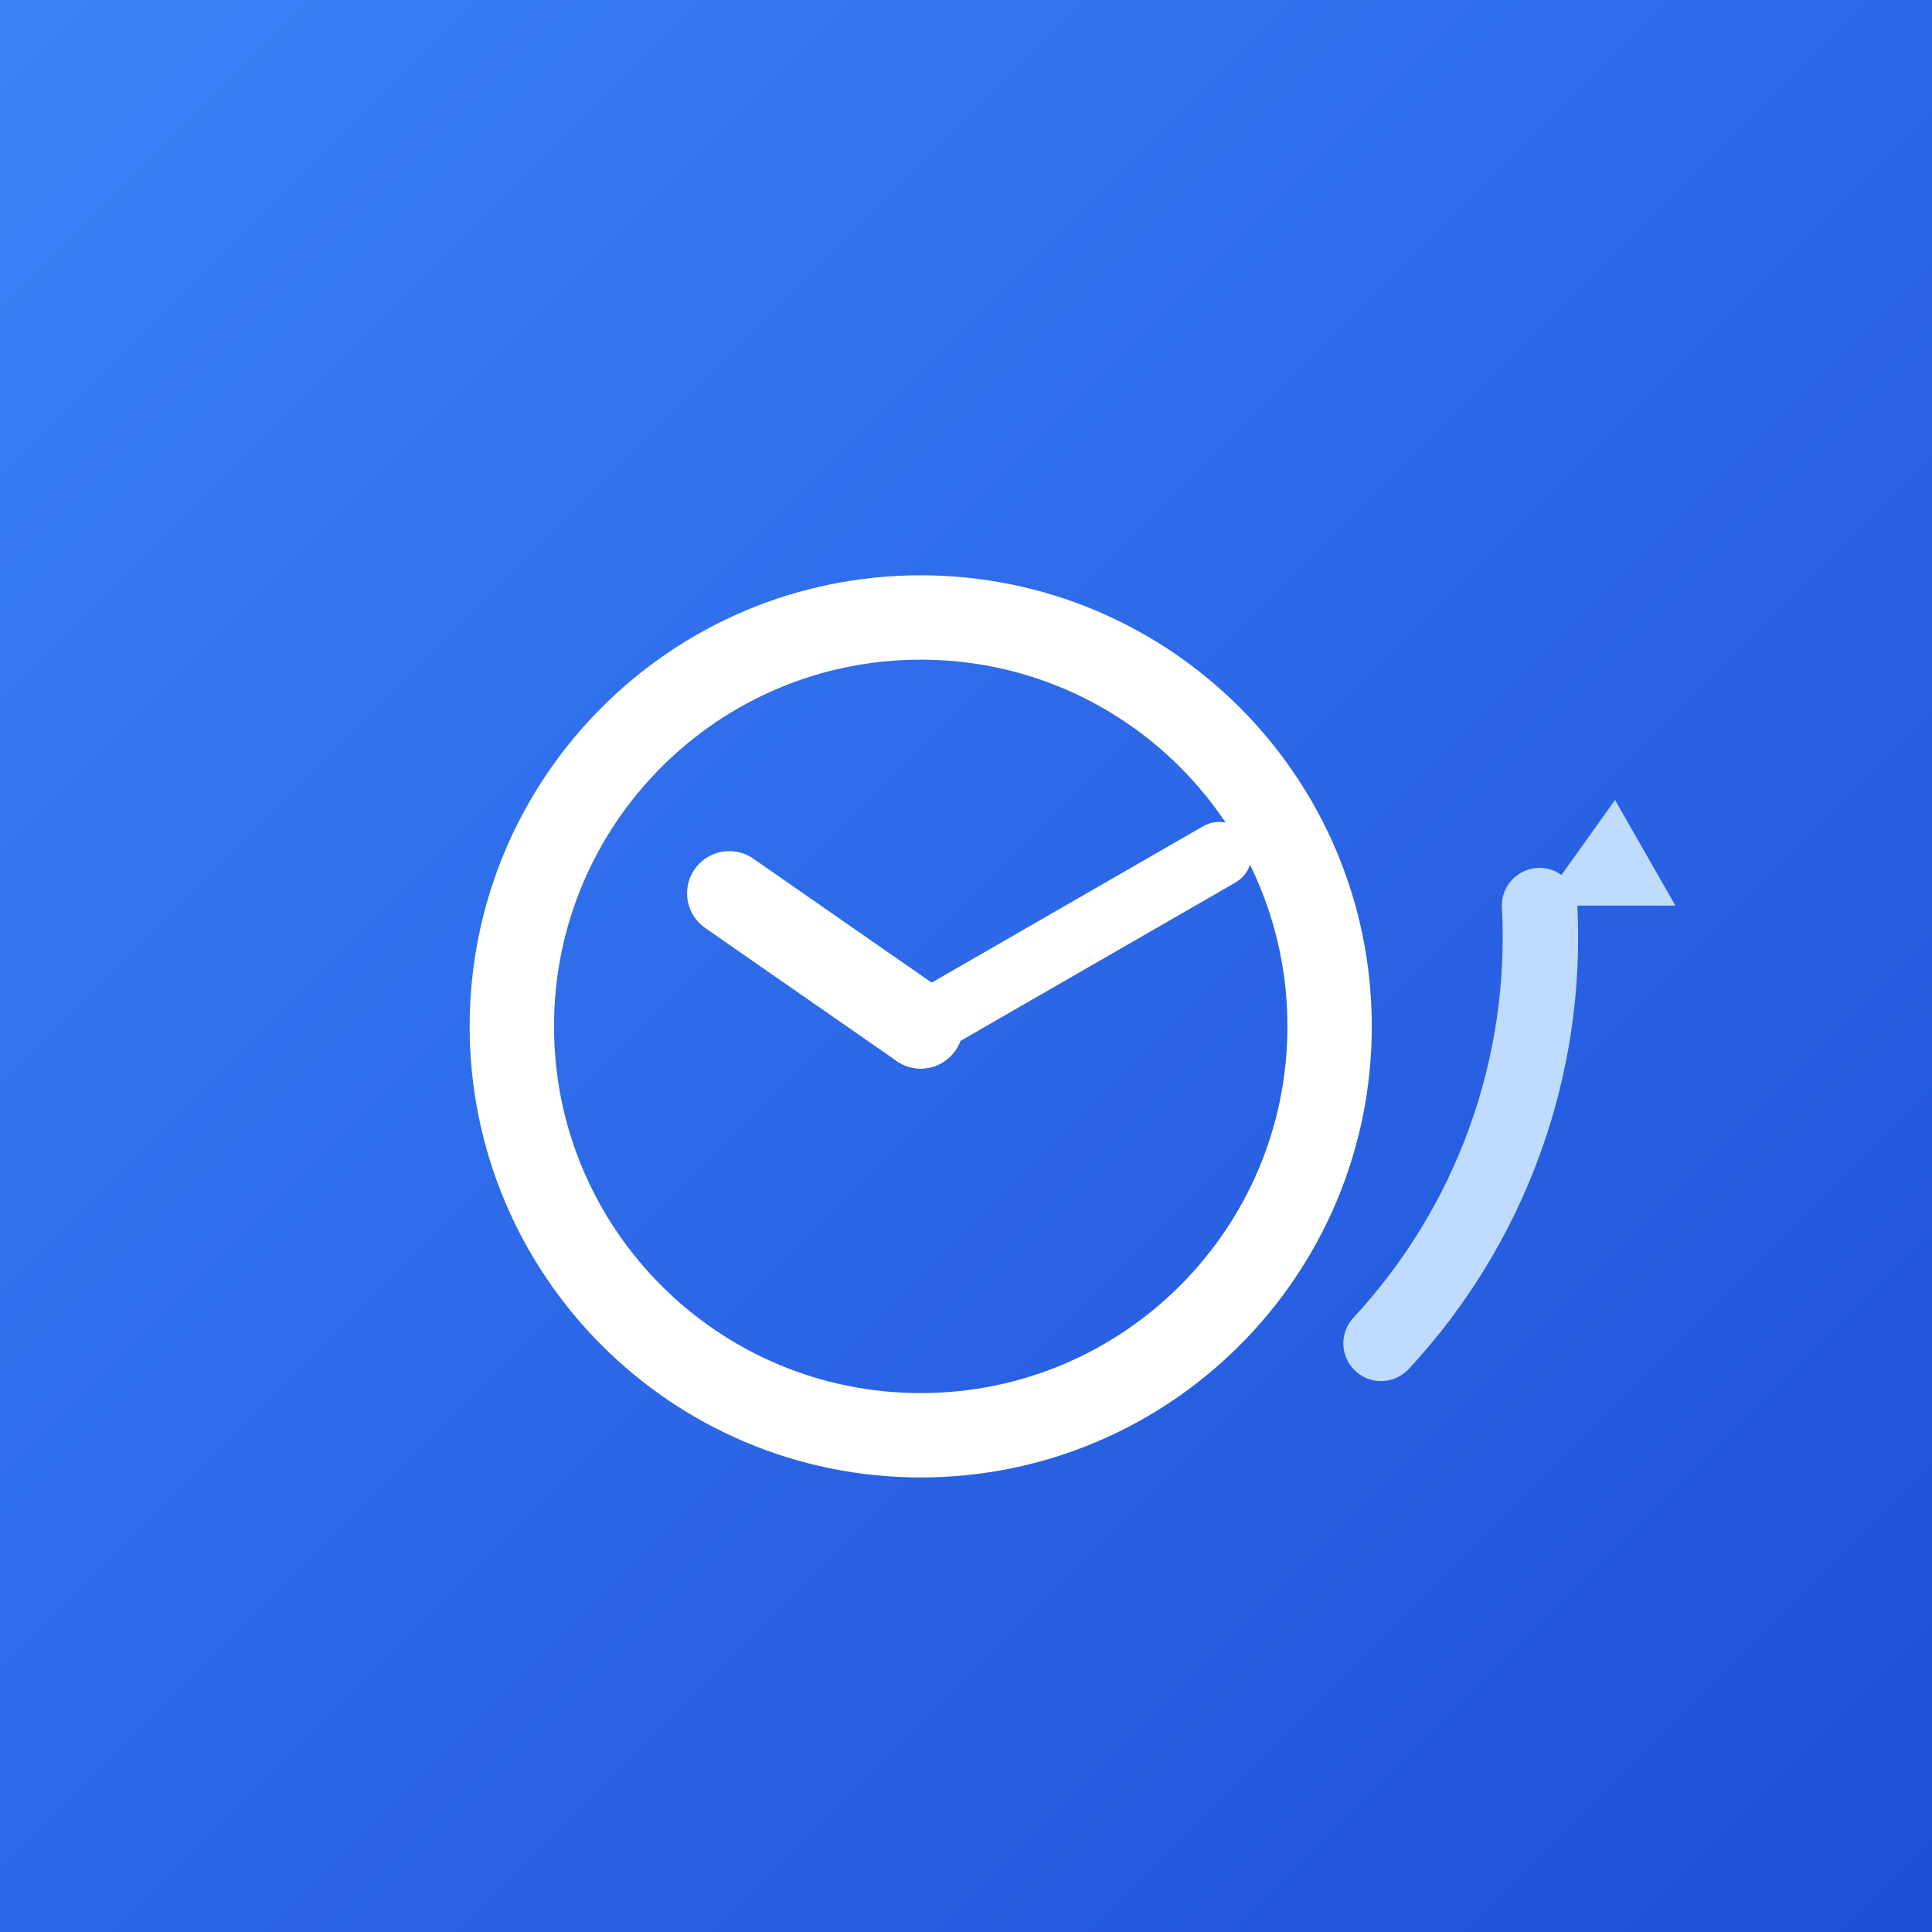
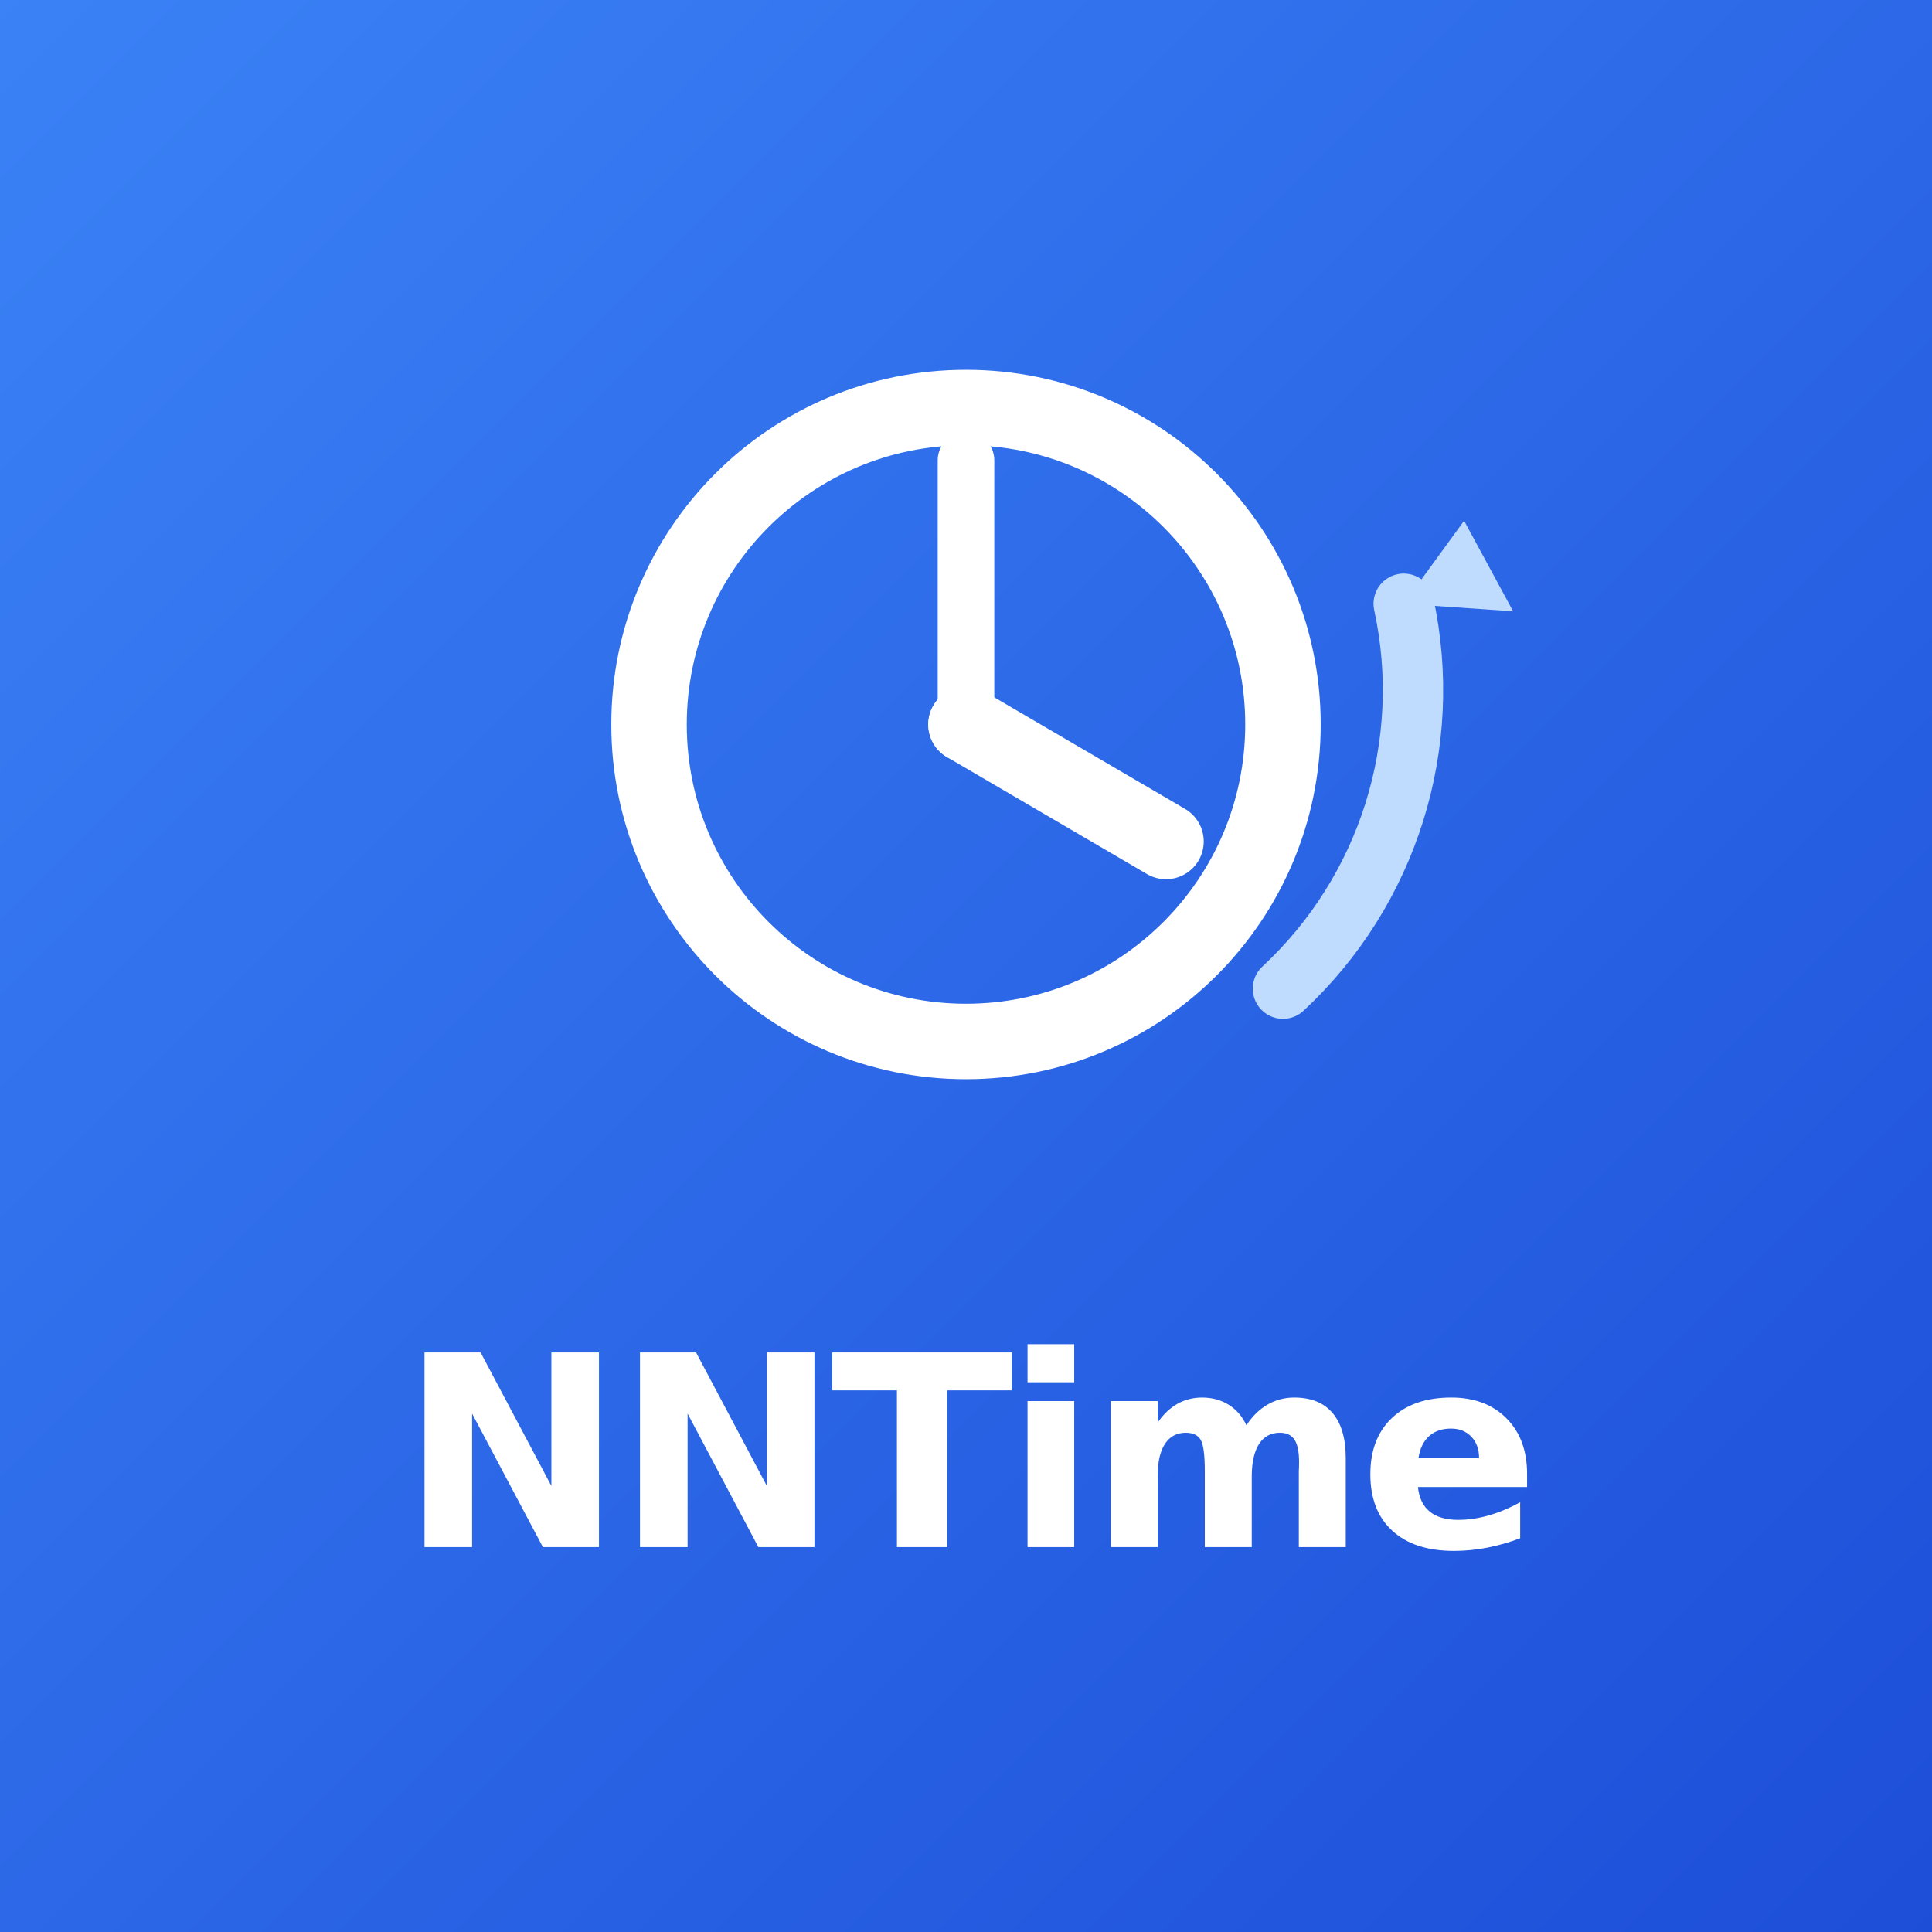
- <svg xmlns="http://www.w3.org/2000/svg" width="512" height="512" viewBox="0 0 512 512" role="img" aria-label="NNTime">
+ <svg xmlns="http://www.w3.org/2000/svg" width="512" height="512" viewBox="0 0 512 512" role="img" aria-label="NNTime — учёт сверхнормативного времени">
  <defs>
    <linearGradient id="bg" x1="0" y1="0" x2="1" y2="1">
      <stop offset="0" stop-color="#3b82f6" />
      <stop offset="1" stop-color="#1d4ed8" />
    </linearGradient>
  </defs>
-   <rect x="0" y="0" width="512" height="512" rx="0" fill="url(#bg)" />
-   <g transform="translate(244,272) scale(0.86)">
-     <circle cx="0" cy="0" r="126" fill="none" stroke="#ffffff" stroke-width="26" />
-     <line x1="0" y1="0" x2="-59" y2="-41" stroke="#ffffff" stroke-width="26" stroke-linecap="round" />
-     <line x1="0" y1="0" x2="92" y2="-53" stroke="#ffffff" stroke-width="20" stroke-linecap="round" />
-     <circle cx="0" cy="0" r="13" fill="#ffffff" />
+   <rect x="0" y="0" width="512" height="512" fill="url(#bg)" />
+   <g transform="translate(256,192)">
+     <circle cx="0" cy="0" r="84" fill="none" stroke="#ffffff" stroke-width="20" />
+     <line x1="0" y1="0" x2="53" y2="31" stroke="#ffffff" stroke-width="20" stroke-linecap="round" />
+     <line x1="0" y1="0" x2="0" y2="-70" stroke="#ffffff" stroke-width="15" stroke-linecap="round" />
+     <circle cx="0" cy="0" r="10" fill="#ffffff" />
  </g>
-   <path d="M 366 356 A 158 158 0 0 0 408 240" fill="none" stroke="#bfdbfe" stroke-width="20" stroke-linecap="round" />
-   <path d="M 408 240 l 20 -28 l 16 28 z" fill="#bfdbfe" />
+   <path d="M 340 262 A 108 108 0 0 0 372 160" fill="none" stroke="#bfdbfe" stroke-width="16" stroke-linecap="round" />
+   <path d="M 372 160 l 16 -22 l 13 24 z" fill="#bfdbfe" />
+   <g transform="translate(106,410) scale(0.7077)">
+     <path d="M9.18 -72.9H30.176L56.689 -22.9V-72.9H74.512V0.0H53.516L27.002 -50.0V0.0H9.18Z M89.871 -72.9H110.867L137.381 -22.9V-72.9H155.203V0.0H134.207L107.693 -50.0V0.0H89.871Z M161.871 -72.9H229.059V-58.691H204.889V0.0H186.09V-58.691H161.871Z M234.994 -54.688H252.475V0.0H234.994ZM234.994 -75.977H252.475V-61.719H234.994Z M316.955 -45.605Q320.275 -50.684 324.841 -53.345Q329.406 -56.006 334.875 -56.006Q344.299 -56.006 349.23 -50.195Q354.162 -44.385 354.162 -33.301V0.0H336.584V-28.516Q336.633 -29.15 336.657 -29.834Q336.682 -30.518 336.682 -31.787Q336.682 -37.598 334.973 -40.21Q333.264 -42.822 329.455 -42.822Q324.475 -42.822 321.765 -38.721Q319.055 -34.619 318.957 -26.855V0.0H301.379V-28.516Q301.379 -37.598 299.816 -40.21Q298.254 -42.822 294.25 -42.822Q289.221 -42.822 286.486 -38.696Q283.752 -34.57 283.752 -26.904V0.0H266.174V-54.688H283.752V-46.68Q286.975 -51.318 291.149 -53.662Q295.324 -56.006 300.354 -56.006Q306.018 -56.006 310.363 -53.271Q314.709 -50.537 316.955 -45.605Z M422.061 -27.49V-22.51H381.191Q381.826 -16.357 385.635 -13.281Q389.443 -10.205 396.279 -10.205Q401.797 -10.205 407.583 -11.841Q413.369 -13.477 419.473 -16.797V-3.32Q413.271 -0.977 407.07 0.22Q400.869 1.416 394.668 1.416Q379.824 1.416 371.597 -6.128Q363.369 -13.672 363.369 -27.295Q363.369 -40.674 371.45 -48.34Q379.531 -56.006 393.691 -56.006Q406.582 -56.006 414.321 -48.242Q422.061 -40.479 422.061 -27.49ZM404.092 -33.301Q404.092 -38.281 401.187 -41.333Q398.281 -44.385 393.594 -44.385Q388.516 -44.385 385.342 -41.528Q382.168 -38.672 381.387 -33.301Z" fill="#ffffff" />
+   </g>
</svg>
